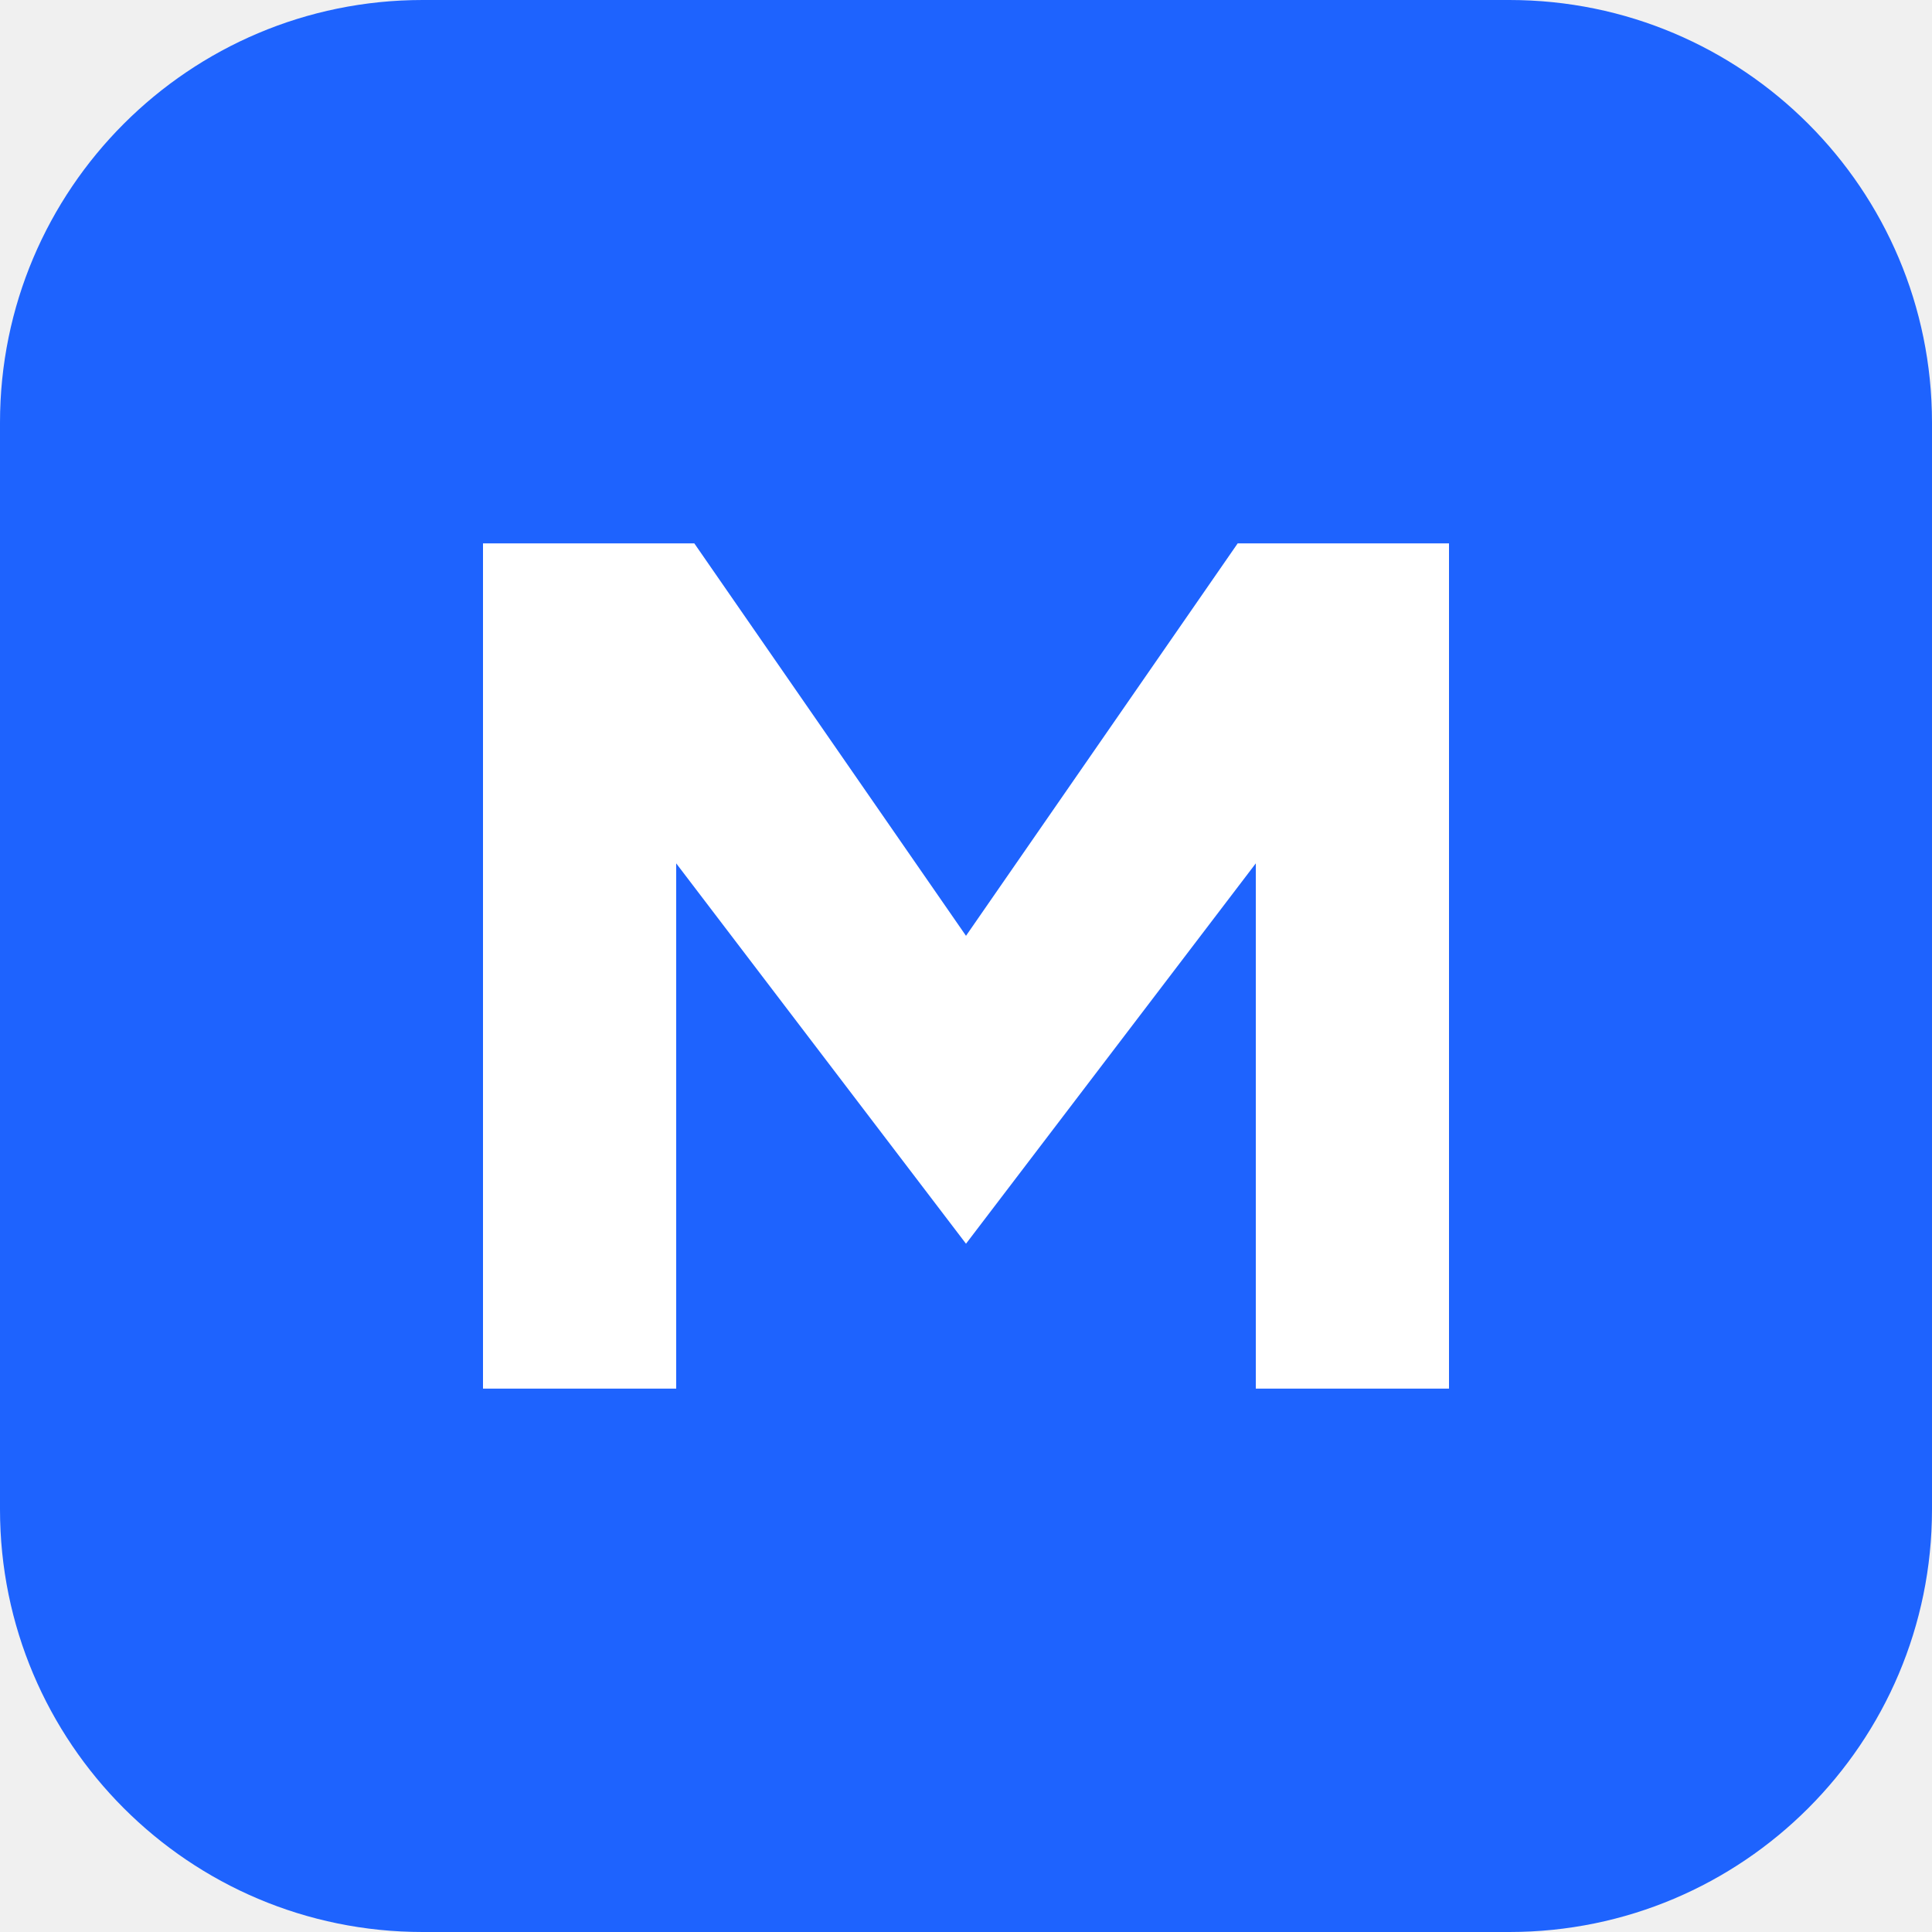
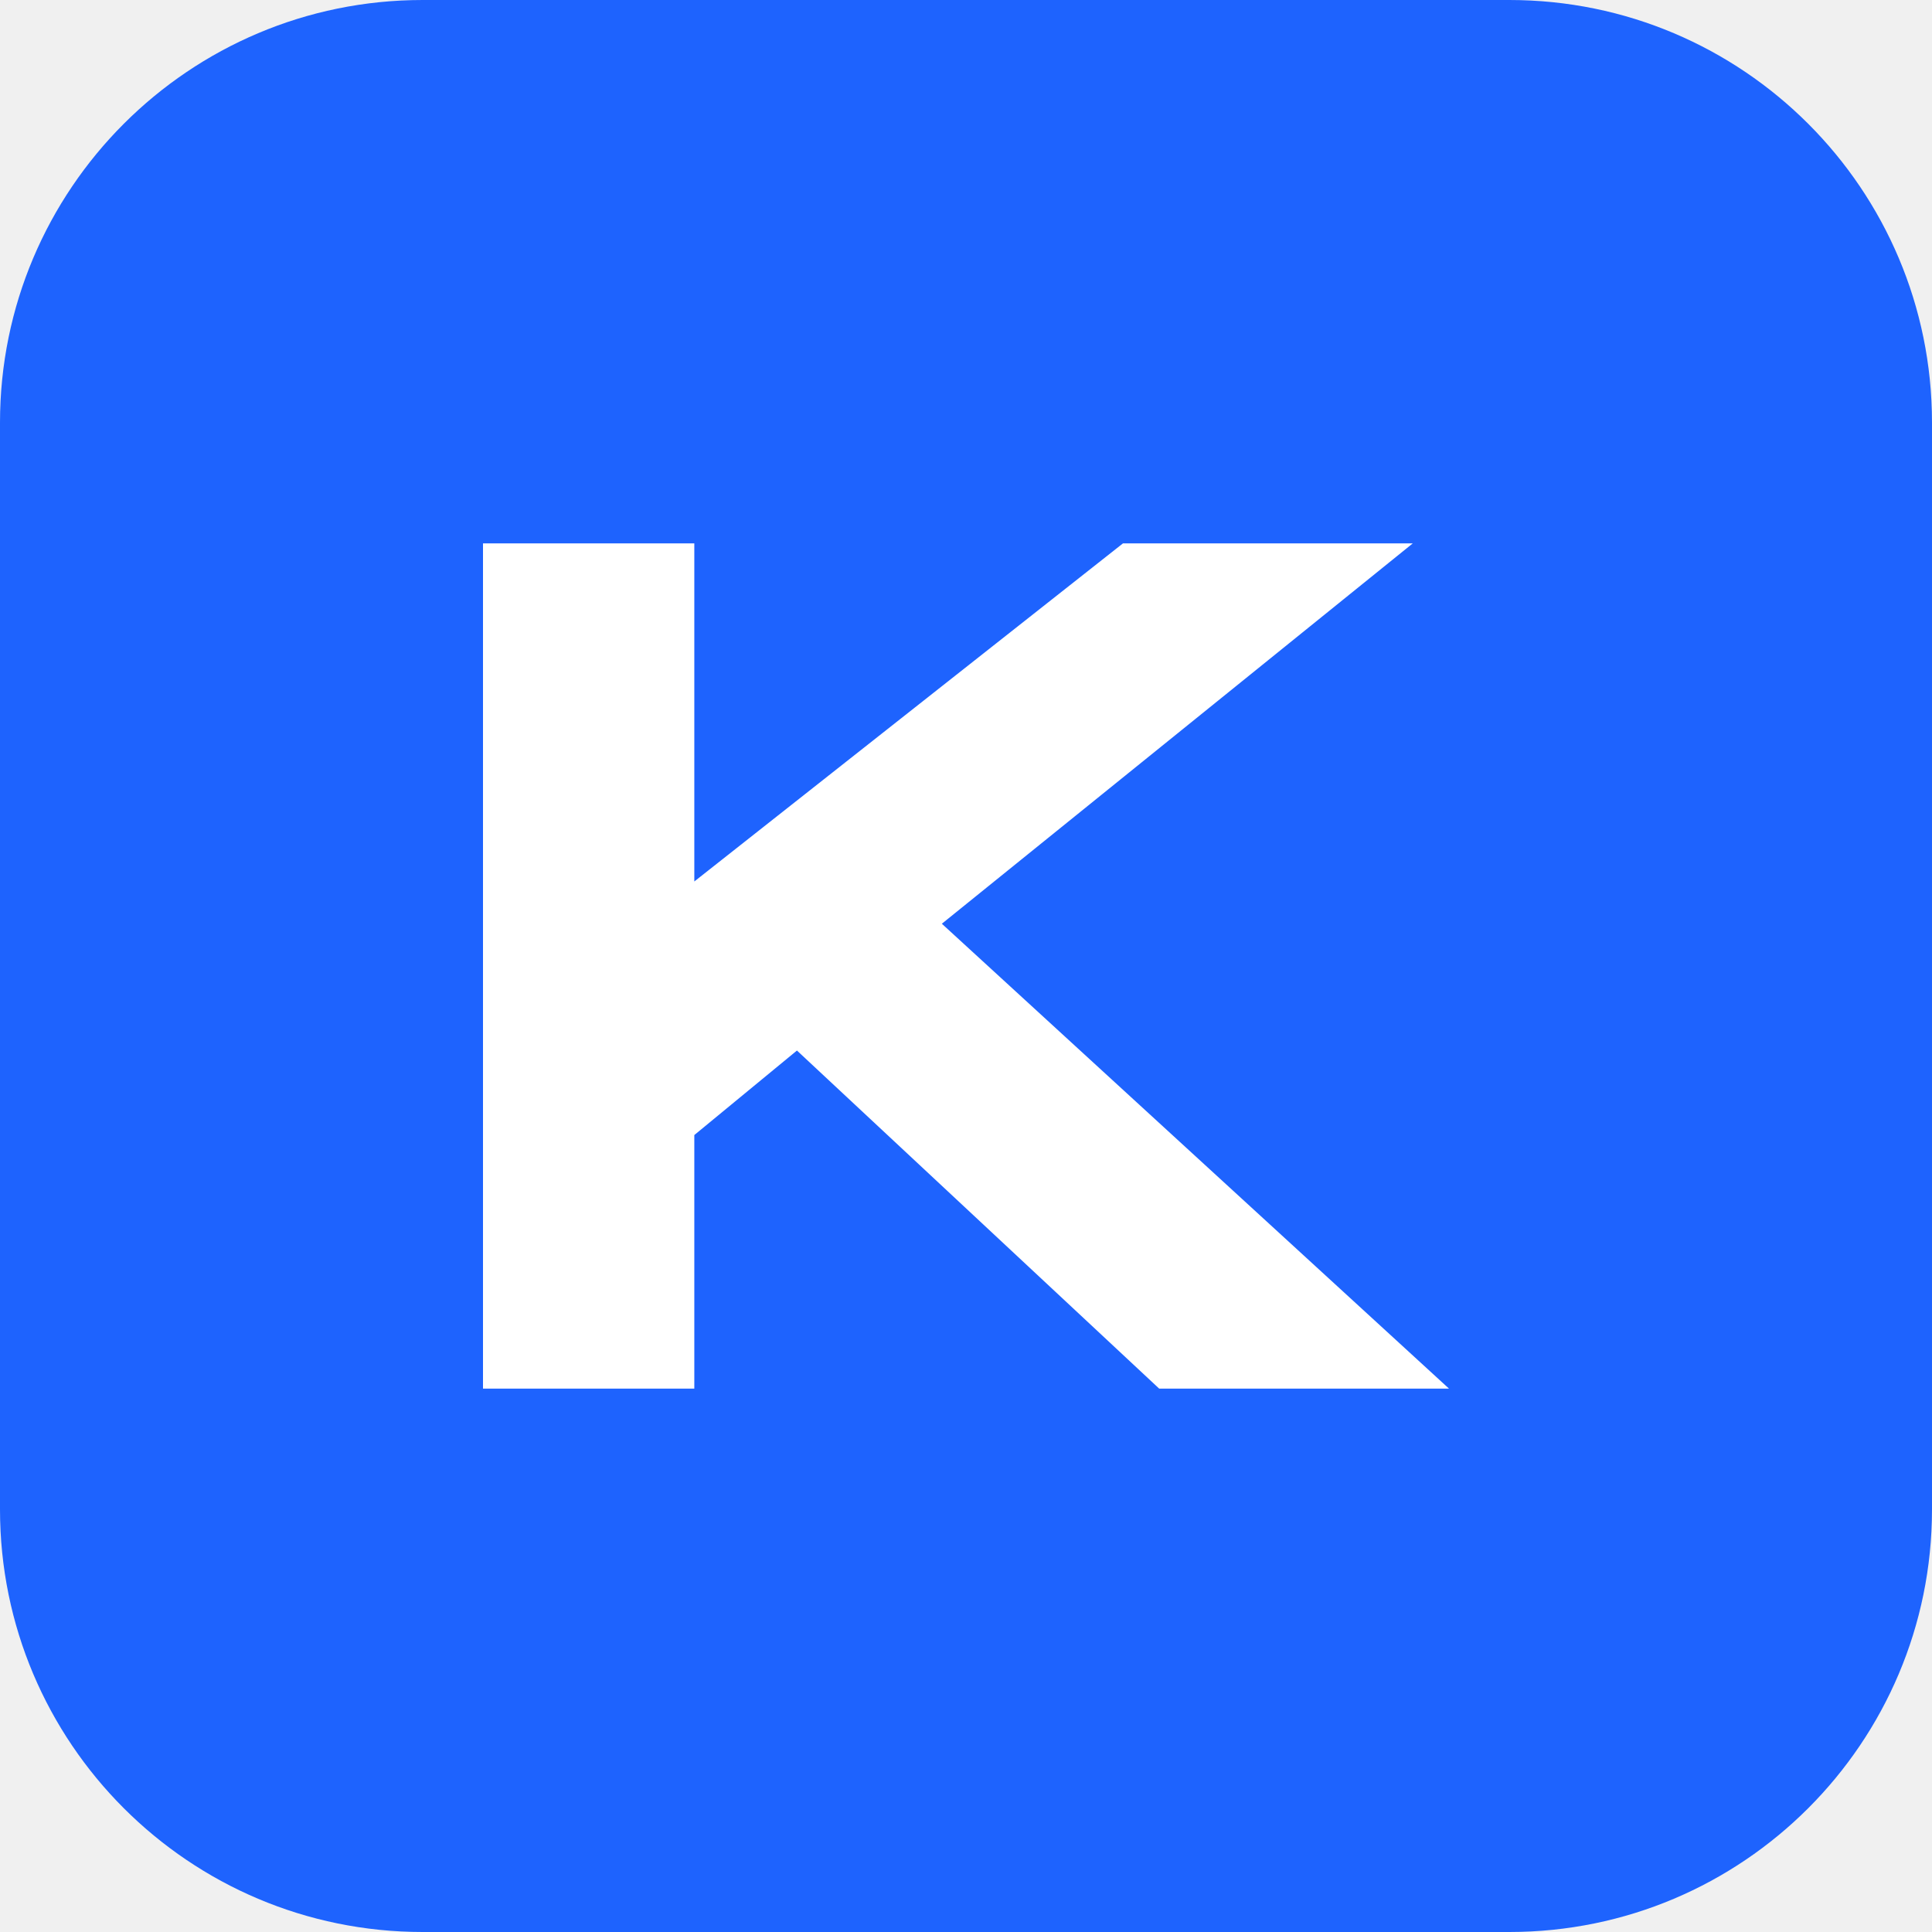
<svg xmlns="http://www.w3.org/2000/svg" viewBox="0 0 32 32">
  <rect width="32" height="32" rx="7" fill="#1e63fe" />
-   <path fill="#fff" d="M8 23L8 9L11.5 9L16 15.5L20.5 9L24 9L24 23L20.8 23L20.8 14.3L16 20.6L11.2 14.3L11.2 23Z" />
+   <path fill="#fff" d="M8 9L11.5 9L11.5 14.6L18.6 9L23.4 9L15.6 15.3L24 23L19.2 23L13.2 17.4L11.5 18.8L11.5 23L8 23Z" />
</svg>
